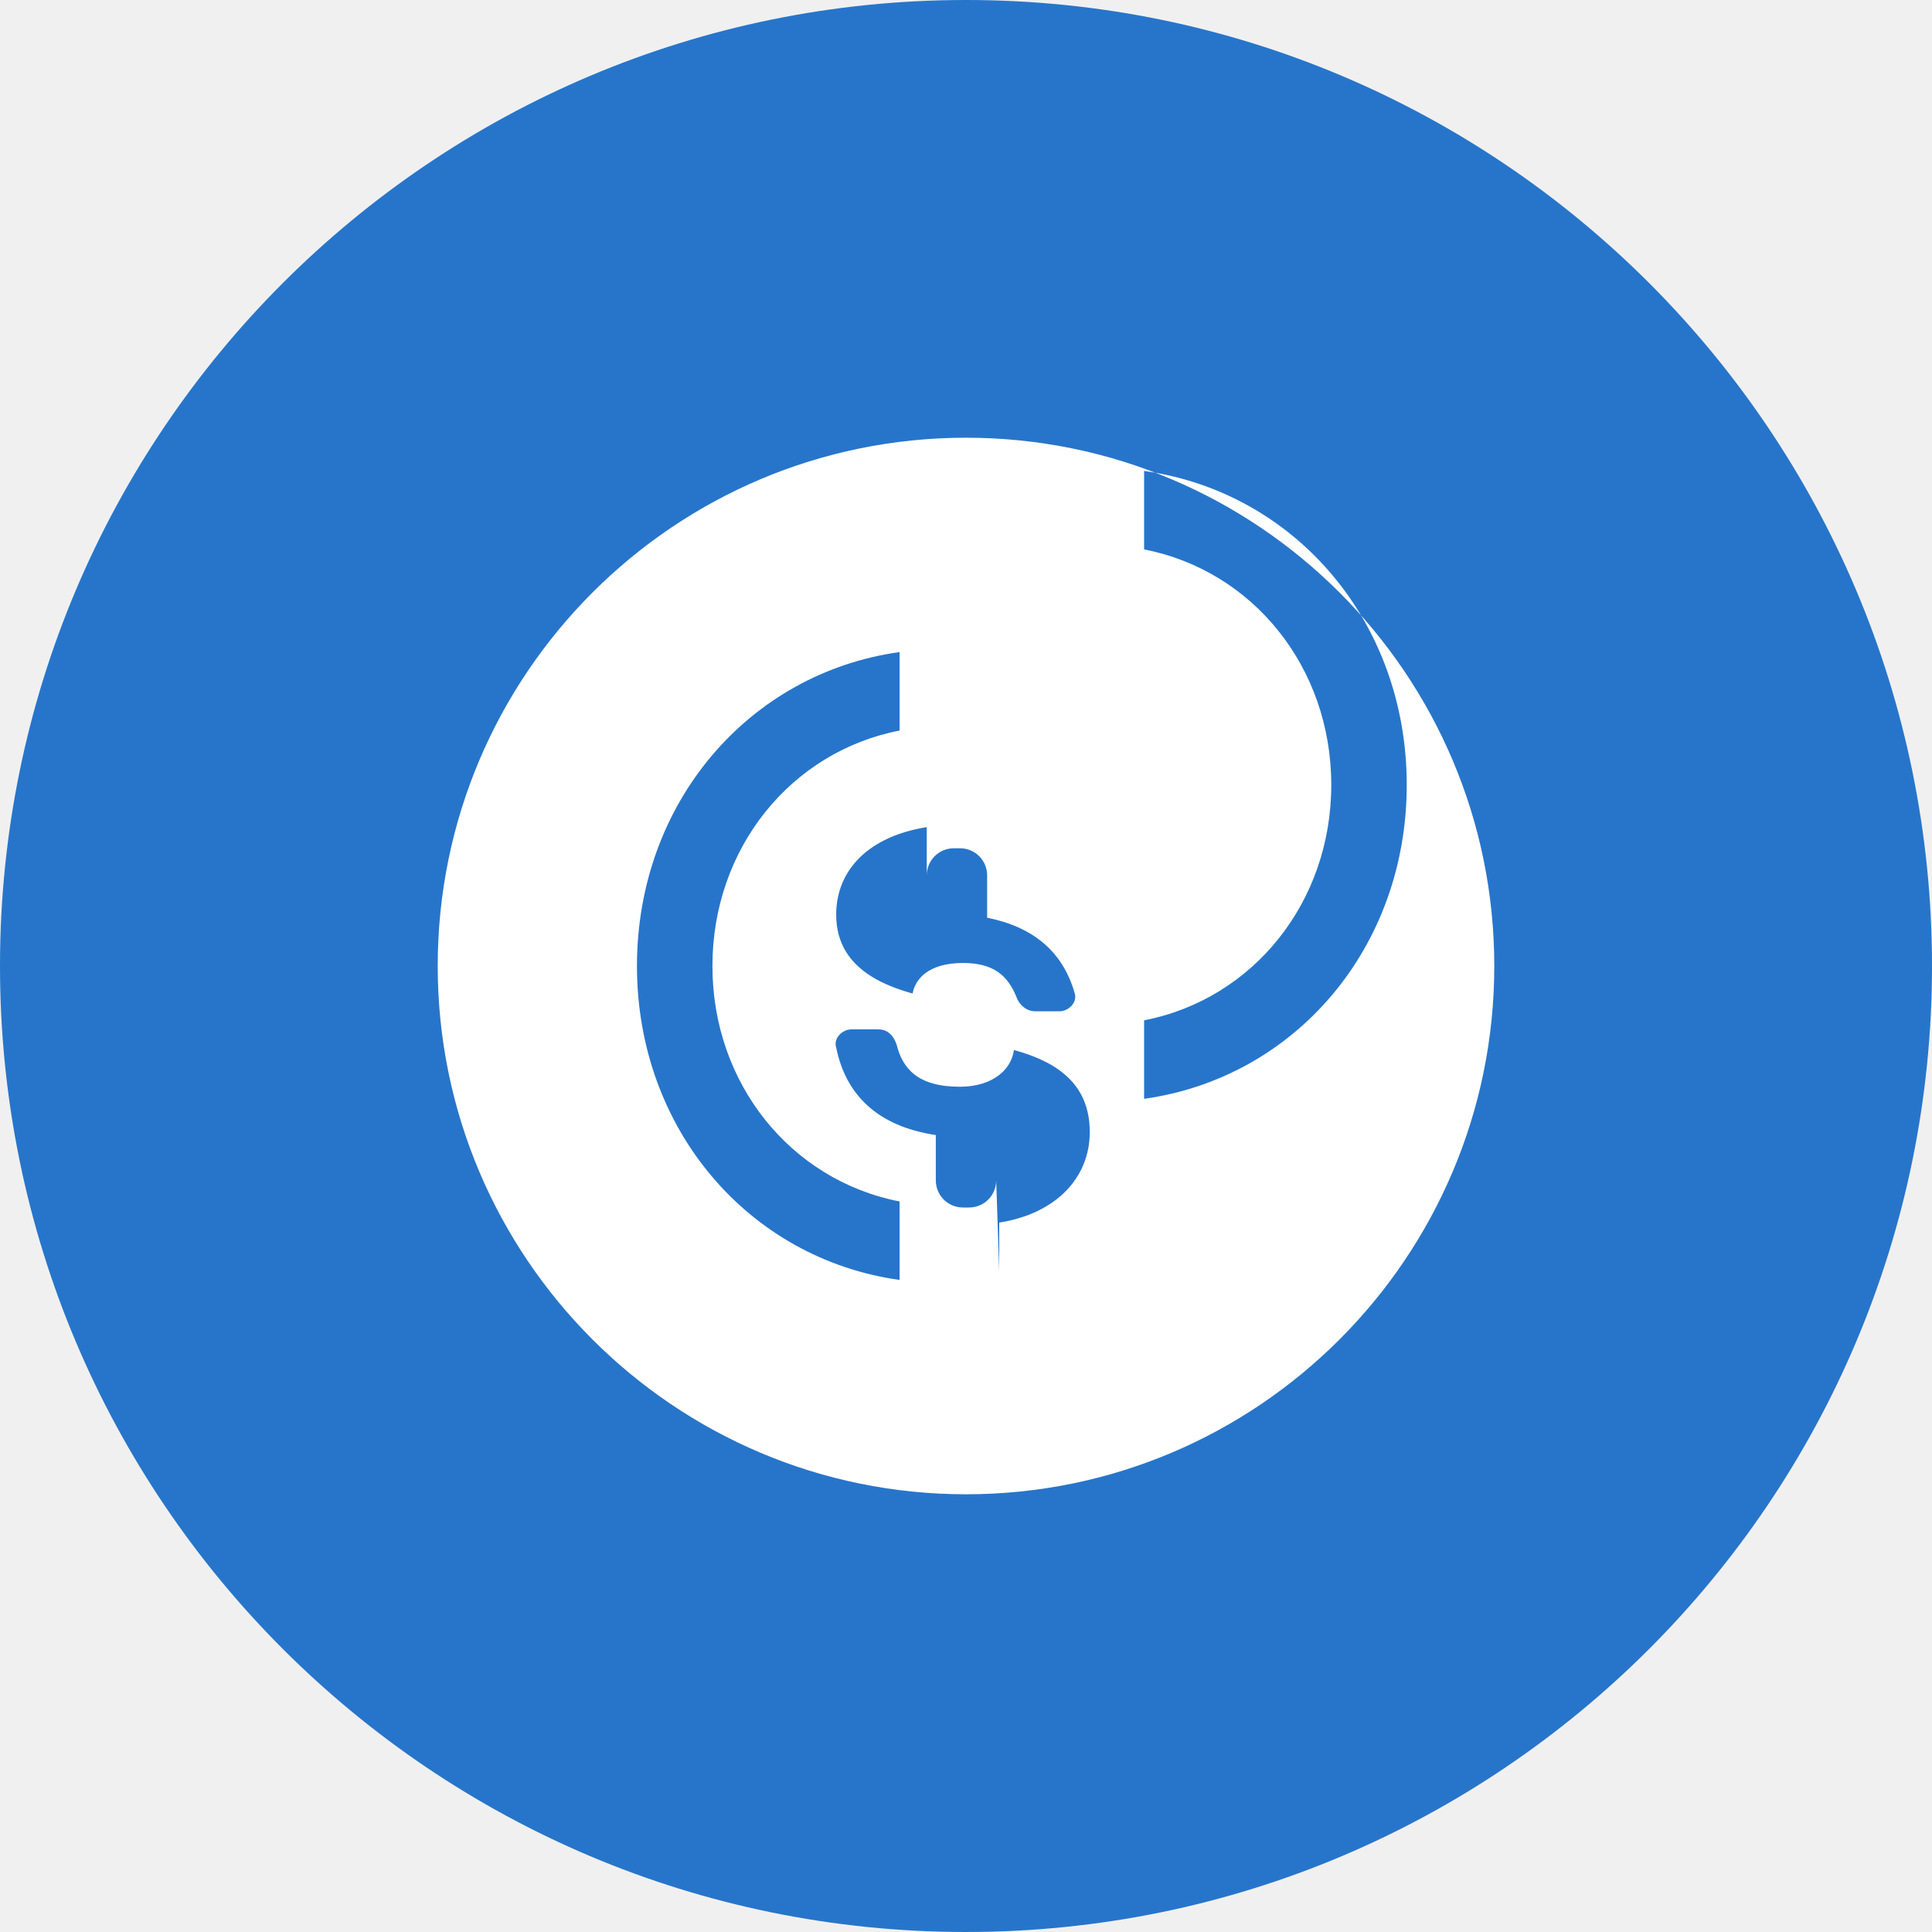
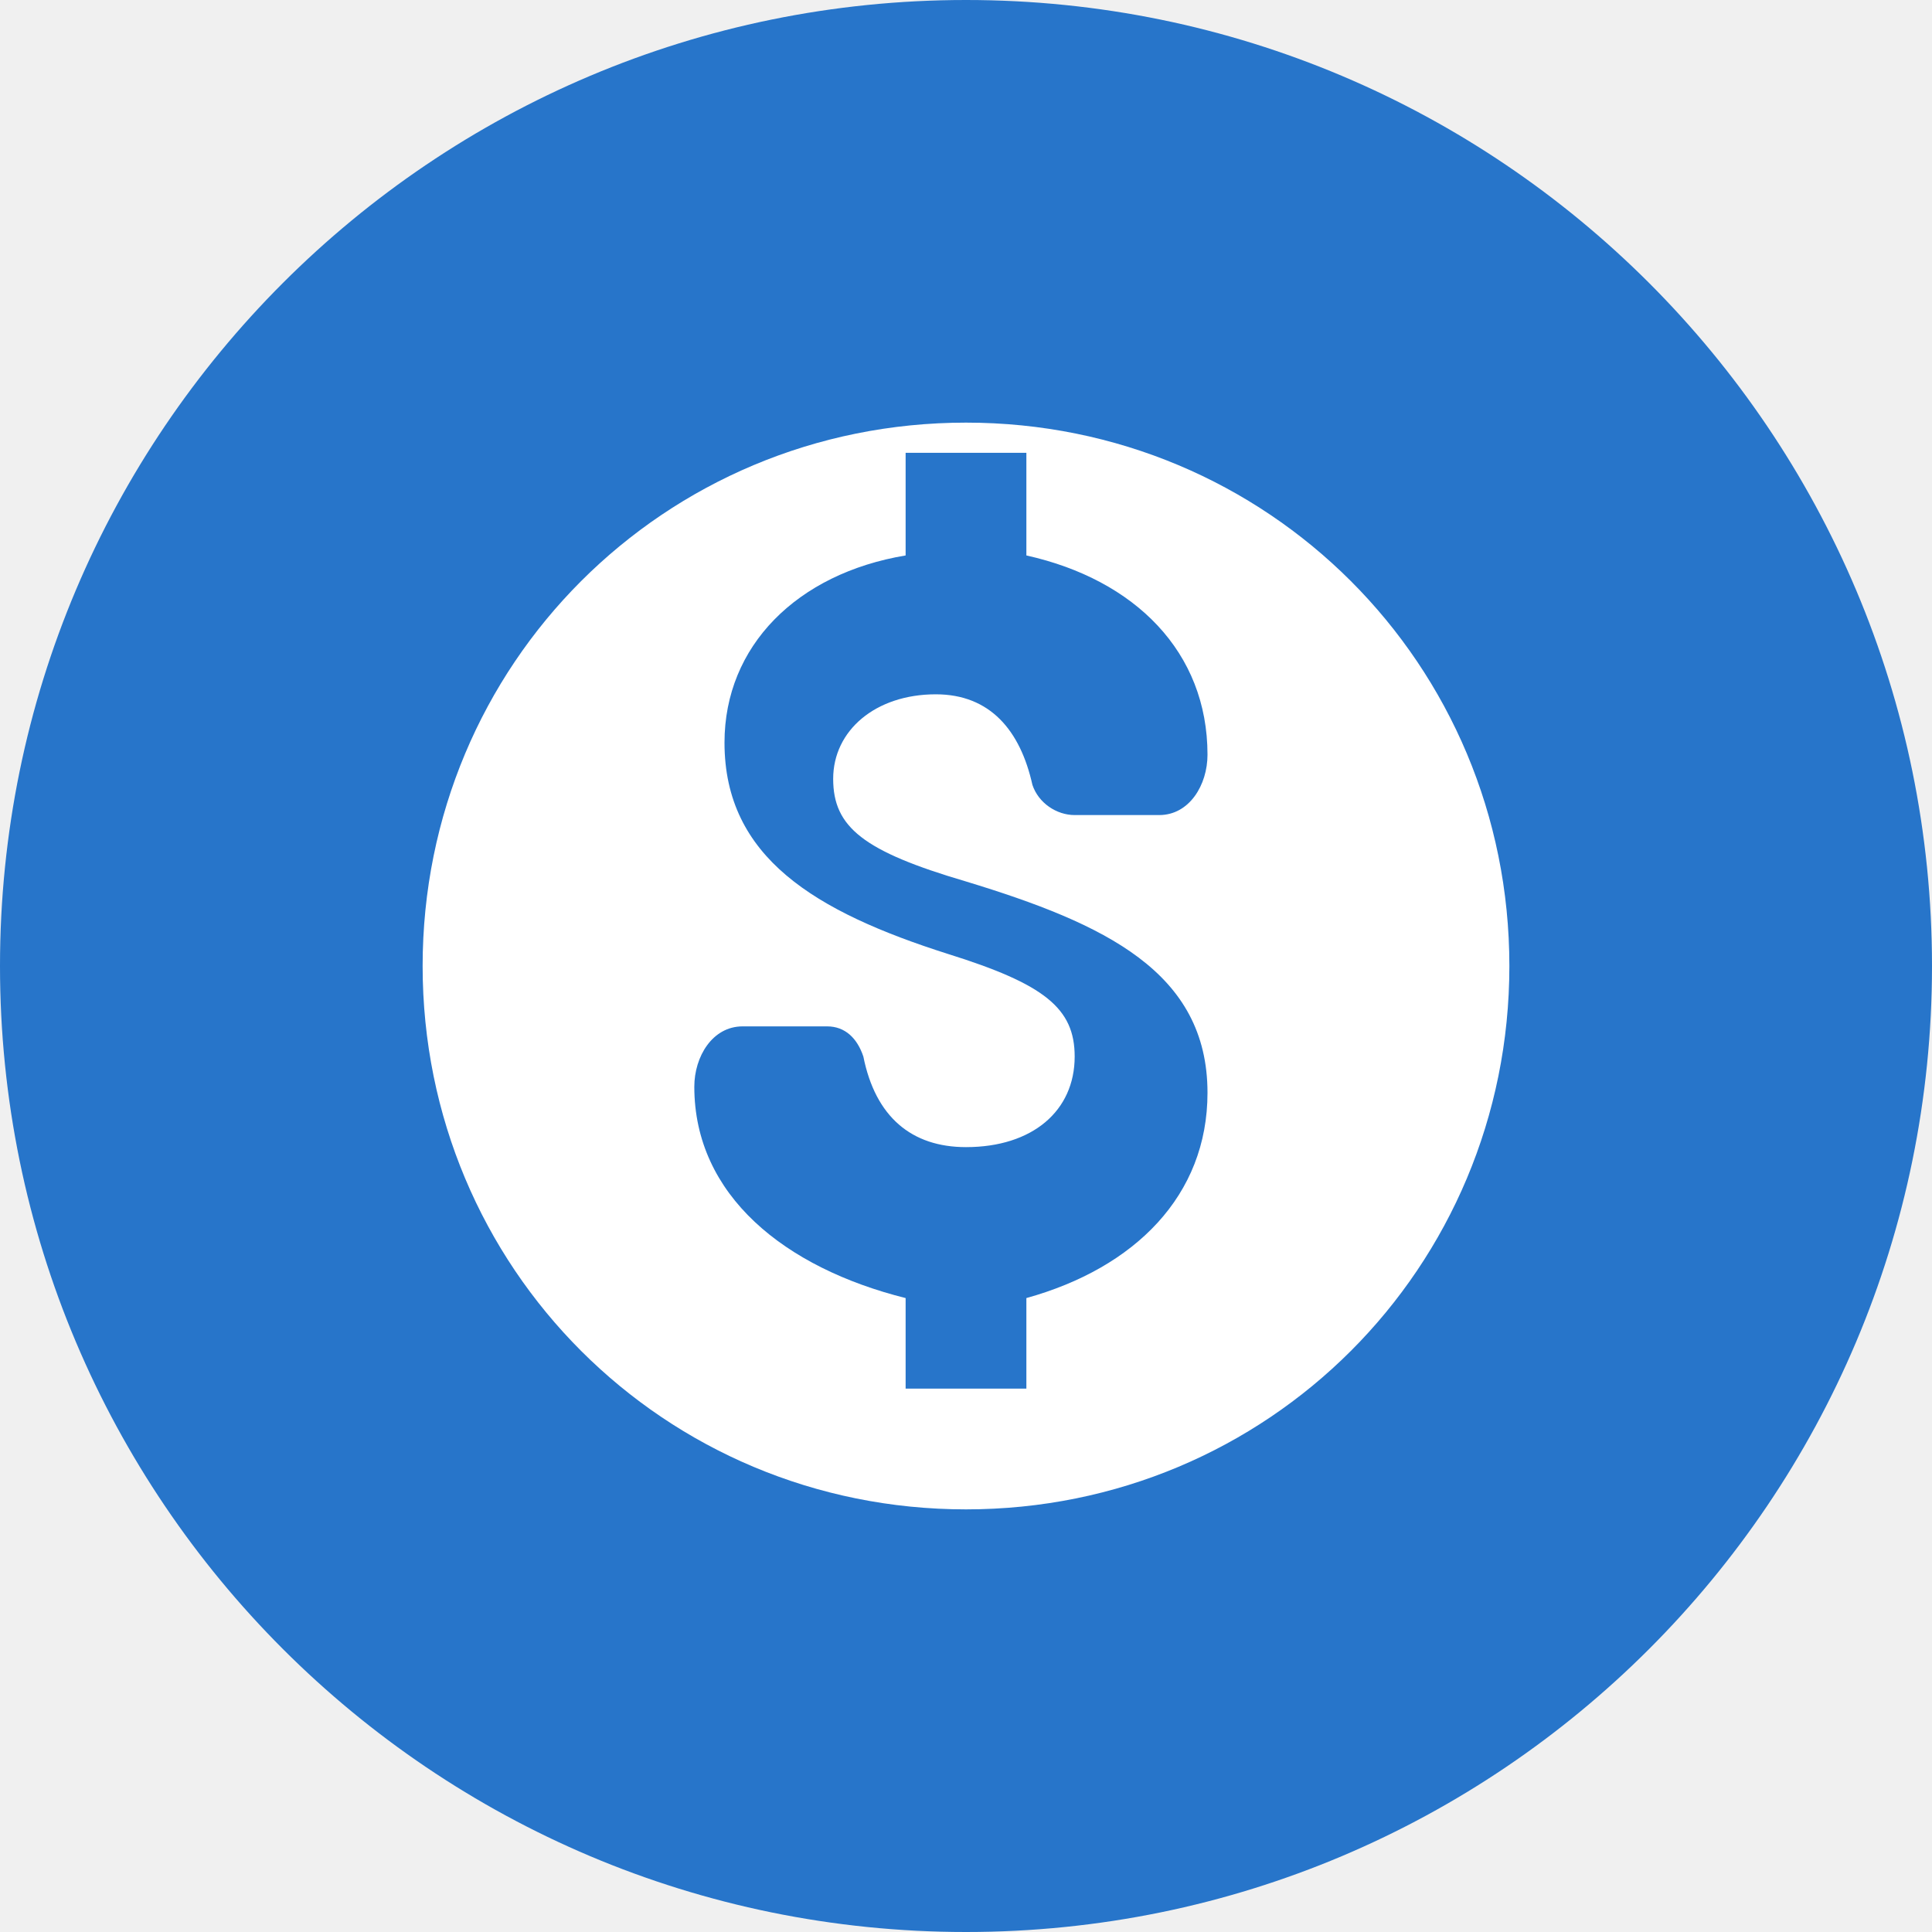
- <svg xmlns="http://www.w3.org/2000/svg" width="64" height="64" viewBox="0 0 64 64" role="img" aria-label="USDC">
-   <circle cx="32" cy="32" r="32" fill="#2775CA" />
-   <path fill="#fff" d="M32 14.5c-9.66 0-17.5 7.84-17.5 17.5S22.34 49.5 32 49.5 49.5 41.66 49.5 32 41.66 14.5 32 14.5zm-2.2 27.9c-5-.7-8.7-5-8.7-10.4s3.7-9.7 8.7-10.4v2.6c-3.6.7-6.2 3.9-6.2 7.8s2.6 7.1 6.2 7.8v2.6zm3.2-3.3c0 .5-.4.9-.9.9h-.2c-.5 0-.9-.4-.9-.9v-1.5c-2-.3-3-1.4-3.3-2.9-.1-.3.2-.6.5-.6h.9c.3 0 .5.2.6.5.2.8.7 1.4 2.1 1.4 1.1 0 1.8-.6 1.8-1.4 0-.8-.4-1.1-1.9-1.4-2.2-.3-4-1-4-2.9 0-1.5 1.1-2.6 3-2.9V29c0-.5.4-.9.9-.9h.2c.5 0 .9.4.9.9v1.4c1.5.3 2.5 1.1 2.9 2.5.1.3-.2.6-.5.6h-.8c-.3 0-.5-.2-.6-.4-.3-.8-.8-1.2-1.8-1.2-1.1 0-1.7.5-1.7 1.3 0 .7.4 1 1.9 1.3 2.3.3 4 1 4 3 0 1.5-1.1 2.7-3 3v1.6zm4.9-2.7v-2.6c3.6-.7 6.2-3.9 6.2-7.8s-2.6-7.1-6.2-7.8v-2.6c5 .7 8.7 5 8.7 10.4s-3.7 9.7-8.7 10.4z" />
+ <svg xmlns="http://www.w3.org/2000/svg" viewBox="0 0 32 32" width="64" height="64" fill="none" role="img" aria-label="USDC">
+   <circle cx="16" cy="16" r="16" fill="#2775CA" />
+   <path d="M16 7C11 7 7 11 7 16S11 25 16 25 25 21 25 16 21 7 16 7ZM17 21.5V23H15V21.5C13 21 11.5 19.8 11.5 18C11.5 17.5 11.8 17 12.3 17H13.7C14 17 14.2 17.2 14.3 17.5C14.5 18.5 15.1 19 16 19C17.1 19 17.8 18.4 17.8 17.5C17.8 16.7 17.3 16.3 15.7 15.8C13.5 15.1 12 14.2 12 12.3C12 10.7 13.2 9.5 15 9.2V7.5H17V9.2C18.8 9.6 20 10.8 20 12.5C20 13 19.7 13.5 19.2 13.5H17.8C17.5 13.5 17.2 13.3 17.1 13C16.9 12.1 16.4 11.5 15.5 11.5C14.5 11.5 13.8 12.1 13.8 12.9C13.8 13.7 14.3 14.1 16 14.6C18.3 15.3 20 16.1 20 18.1C20 19.8 18.8 21 17 21.5Z" fill="white" />
</svg>
